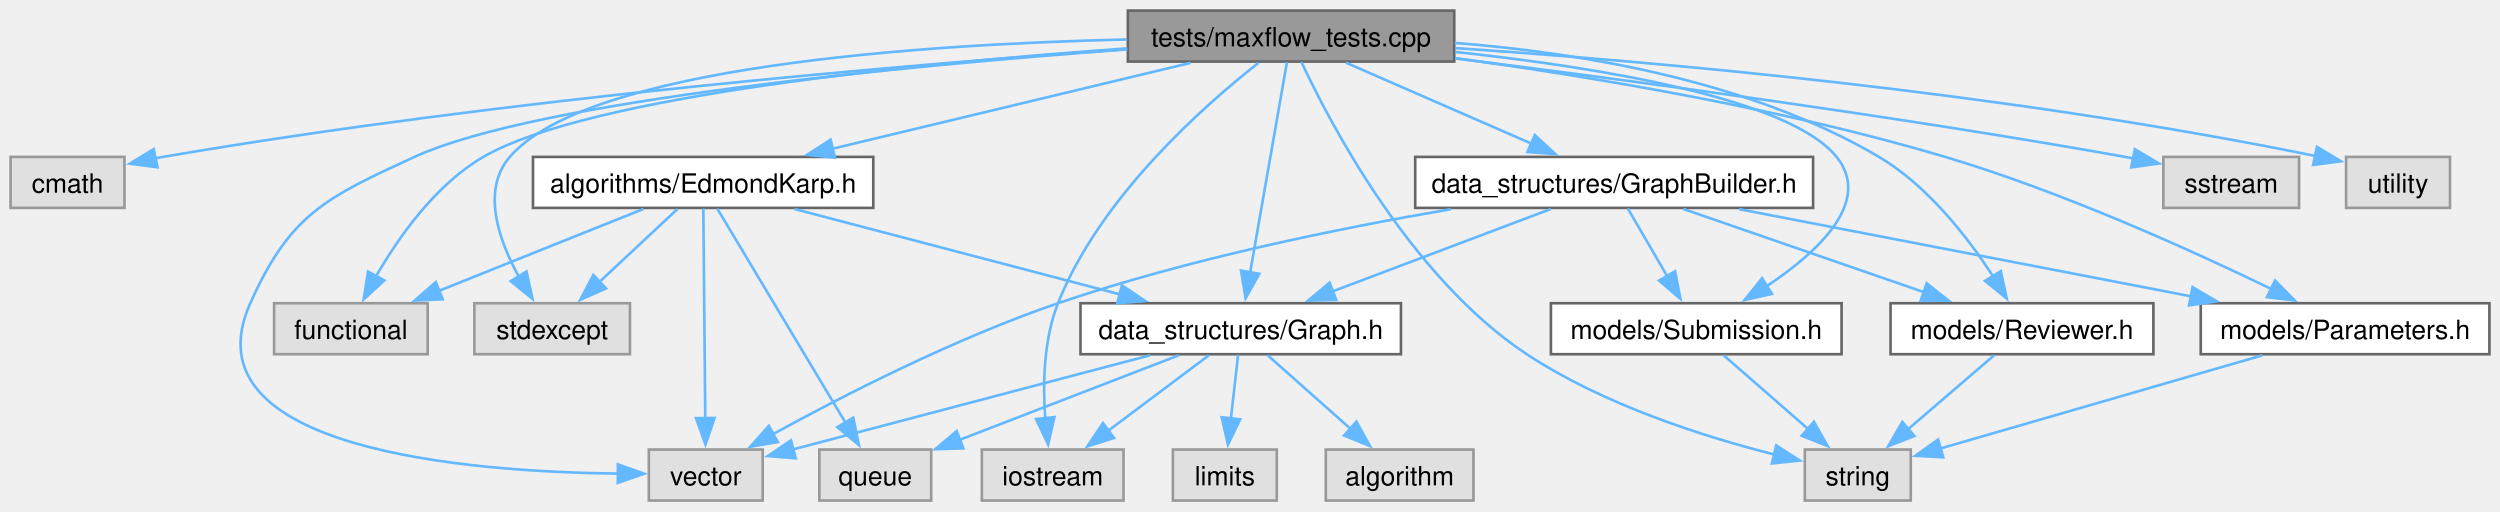
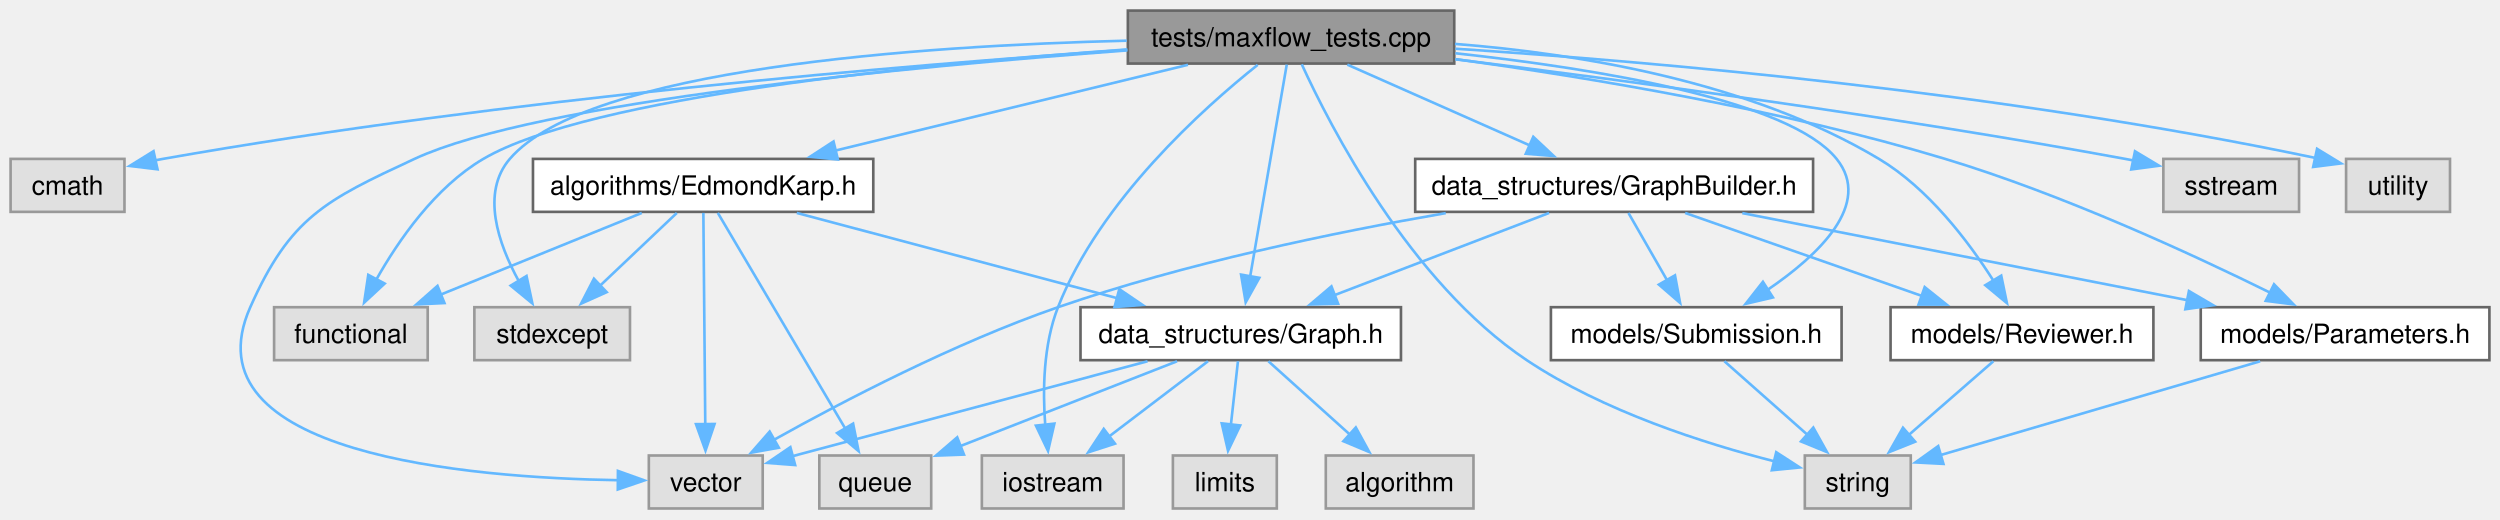
- <svg xmlns="http://www.w3.org/2000/svg" xmlns:xlink="http://www.w3.org/1999/xlink" width="944pt" height="193pt" viewBox="0.00 0.00 944.00 193.00">
-   <g id="graph0" class="graph" transform="scale(1 1) rotate(0) translate(4 189)">
+ <svg xmlns="http://www.w3.org/2000/svg" xmlns:xlink="http://www.w3.org/1999/xlink" width="944pt" height="196pt" viewBox="0.00 0.00 944.00 196.00">
+   <g id="graph0" class="graph" transform="scale(1 1) rotate(0) translate(4 192)">
    <g id="Node000001" class="node">
      <g id="a_Node000001">
        <a xlink:title=" ">
-           <polygon fill="#999999" stroke="#666666" points="545.12,-185 421.88,-185 421.88,-165.75 545.12,-165.75 545.12,-185" />
-           <text text-anchor="middle" x="483.5" y="-171.5" font-family="Helvetica,sans-Serif" font-size="10.00">tests/maxflow_tests.cpp</text>
+           <polygon fill="#999999" stroke="#666666" points="545.12,-188 421.88,-188 421.88,-168 545.12,-168 545.12,-188" />
+           <text text-anchor="middle" x="483.5" y="-174.5" font-family="Helvetica,sans-Serif" font-size="10.00">tests/maxflow_tests.cpp</text>
        </a>
      </g>
    </g>
    <g id="Node000002" class="node">
      <g id="a_Node000002">
        <a xlink:title=" ">
-           <polygon fill="#e0e0e0" stroke="#999999" points="43,-129.75 0,-129.75 0,-110.5 43,-110.5 43,-129.75" />
-           <text text-anchor="middle" x="21.5" y="-116.25" font-family="Helvetica,sans-Serif" font-size="10.00">cmath</text>
+           <polygon fill="#e0e0e0" stroke="#999999" points="43,-132 0,-132 0,-112 43,-112 43,-132" />
+           <text text-anchor="middle" x="21.5" y="-118.5" font-family="Helvetica,sans-Serif" font-size="10.00">cmath</text>
        </a>
      </g>
    </g>
    <g id="edge1_Node000001_Node000002" class="edge">
      <g id="a_edge1_Node000001_Node000002">
        <a xlink:title=" ">
-           <path fill="none" stroke="#63b8ff" d="M421.42,-170.43C338.17,-164.55 185.95,-151.77 57.5,-129.75 56.5,-129.58 55.49,-129.4 54.47,-129.2" />
-           <polygon fill="#63b8ff" stroke="#63b8ff" points="55.48,-125.84 44.97,-127.19 54.03,-132.69 55.48,-125.84" />
+           <path fill="none" stroke="#63b8ff" d="M421.39,-173.17C338.1,-167.41 185.84,-154.71 57.5,-132 56.5,-131.82 55.49,-131.63 54.47,-131.43" />
+           <polygon fill="#63b8ff" stroke="#63b8ff" points="55.48,-128.07 44.96,-129.34 53.97,-134.91 55.48,-128.07" />
        </a>
      </g>
    </g>
    <g id="Node000003" class="node">
      <g id="a_Node000003">
        <a xlink:title=" ">
-           <polygon fill="#e0e0e0" stroke="#999999" points="157.5,-74.5 99.5,-74.5 99.5,-55.25 157.5,-55.25 157.5,-74.5" />
-           <text text-anchor="middle" x="128.5" y="-61" font-family="Helvetica,sans-Serif" font-size="10.00">functional</text>
+           <polygon fill="#e0e0e0" stroke="#999999" points="157.5,-76 99.5,-76 99.5,-56 157.5,-56 157.5,-76" />
+           <text text-anchor="middle" x="128.5" y="-62.5" font-family="Helvetica,sans-Serif" font-size="10.00">functional</text>
        </a>
      </g>
    </g>
    <g id="edge2_Node000001_Node000003" class="edge">
      <g id="a_edge2_Node000001_Node000003">
        <a xlink:title=" ">
-           <path fill="none" stroke="#63b8ff" d="M421.4,-170.72C344.47,-165.27 218.65,-153.06 178.5,-129.75 160.45,-119.27 146.54,-99.51 138.03,-84.74" />
-           <polygon fill="#63b8ff" stroke="#63b8ff" points="141.13,-83.12 133.31,-75.97 134.97,-86.44 141.13,-83.12" />
+           <path fill="none" stroke="#63b8ff" d="M421.7,-173.34C344.77,-167.85 218.6,-155.54 178.5,-132 160.32,-121.33 146.44,-101.26 137.98,-86.23" />
+           <polygon fill="#63b8ff" stroke="#63b8ff" points="141.25,-84.93 133.49,-77.72 135.06,-88.2 141.25,-84.93" />
        </a>
      </g>
    </g>
    <g id="Node000004" class="node">
      <g id="a_Node000004">
        <a xlink:title=" ">
-           <polygon fill="#e0e0e0" stroke="#999999" points="420.25,-19.25 366.75,-19.25 366.75,0 420.25,0 420.25,-19.25" />
-           <text text-anchor="middle" x="393.5" y="-5.75" font-family="Helvetica,sans-Serif" font-size="10.00">iostream</text>
+           <polygon fill="#e0e0e0" stroke="#999999" points="420.25,-20 366.75,-20 366.75,0 420.25,0 420.25,-20" />
+           <text text-anchor="middle" x="393.5" y="-6.5" font-family="Helvetica,sans-Serif" font-size="10.00">iostream</text>
        </a>
      </g>
    </g>
    <g id="edge3_Node000001_Node000004" class="edge">
      <g id="a_edge3_Node000001_Node000004">
        <a xlink:title=" ">
-           <path fill="none" stroke="#63b8ff" d="M471.23,-165.28C451.03,-149.45 411.4,-114.68 395.5,-74.5 390.05,-60.73 389.74,-43.95 390.69,-31.04" />
-           <polygon fill="#63b8ff" stroke="#63b8ff" points="394.16,-31.51 391.76,-21.19 387.2,-30.76 394.16,-31.51" />
+           <path fill="none" stroke="#63b8ff" d="M470.9,-167.51C450.59,-151.34 411.29,-116.27 395.5,-76 389.94,-61.82 389.68,-44.54 390.69,-31.36" />
+           <polygon fill="#63b8ff" stroke="#63b8ff" points="394.13,-32.04 391.74,-21.72 387.17,-31.28 394.13,-32.04" />
        </a>
      </g>
    </g>
    <g id="Node000005" class="node">
      <g id="a_Node000005">
        <a xlink:title=" ">
-           <polygon fill="#e0e0e0" stroke="#999999" points="864.12,-129.75 812.88,-129.75 812.88,-110.5 864.12,-110.5 864.12,-129.75" />
-           <text text-anchor="middle" x="838.5" y="-116.25" font-family="Helvetica,sans-Serif" font-size="10.00">sstream</text>
+           <polygon fill="#e0e0e0" stroke="#999999" points="864.12,-132 812.88,-132 812.88,-112 864.12,-112 864.12,-132" />
+           <text text-anchor="middle" x="838.5" y="-118.5" font-family="Helvetica,sans-Serif" font-size="10.00">sstream</text>
        </a>
      </g>
    </g>
    <g id="edge4_Node000001_Node000005" class="edge">
      <g id="a_edge4_Node000001_Node000005">
        <a xlink:title=" ">
-           <path fill="none" stroke="#63b8ff" d="M545.57,-166.92C609.25,-158.95 711.09,-145.34 798.5,-129.75 799.51,-129.57 800.53,-129.38 801.56,-129.19" />
-           <polygon fill="#63b8ff" stroke="#63b8ff" points="802.12,-132.65 811.25,-127.26 800.76,-125.78 802.12,-132.65" />
+           <path fill="none" stroke="#63b8ff" d="M545.6,-169.61C609.3,-161.68 711.16,-148.04 798.5,-132 799.51,-131.81 800.53,-131.62 801.57,-131.42" />
+           <polygon fill="#63b8ff" stroke="#63b8ff" points="802.17,-134.87 811.26,-129.42 800.76,-128.02 802.17,-134.87" />
        </a>
      </g>
    </g>
    <g id="Node000006" class="node">
      <g id="a_Node000006">
        <a xlink:title=" ">
-           <polygon fill="#e0e0e0" stroke="#999999" points="233.88,-74.5 175.12,-74.5 175.12,-55.25 233.88,-55.25 233.88,-74.5" />
-           <text text-anchor="middle" x="204.5" y="-61" font-family="Helvetica,sans-Serif" font-size="10.00">stdexcept</text>
+           <polygon fill="#e0e0e0" stroke="#999999" points="233.88,-76 175.12,-76 175.12,-56 233.88,-56 233.88,-76" />
+           <text text-anchor="middle" x="204.5" y="-62.5" font-family="Helvetica,sans-Serif" font-size="10.00">stdexcept</text>
        </a>
      </g>
    </g>
    <g id="edge5_Node000001_Node000006" class="edge">
      <g id="a_edge5_Node000001_Node000006">
        <a xlink:title=" ">
-           <path fill="none" stroke="#63b8ff" d="M421.47,-174.1C343.97,-172.28 217.93,-163.96 188.5,-129.75 177.69,-117.18 184.26,-98.35 191.99,-84.39" />
-           <polygon fill="#63b8ff" stroke="#63b8ff" points="194.81,-86.49 197.07,-76.14 188.85,-82.82 194.81,-86.49" />
+           <path fill="none" stroke="#63b8ff" d="M421.46,-176.64C343.96,-174.72 217.91,-166.24 188.5,-132 177.52,-119.21 184.11,-100.05 191.9,-85.84" />
+           <polygon fill="#63b8ff" stroke="#63b8ff" points="194.81,-87.79 197.02,-77.42 188.83,-84.15 194.81,-87.79" />
        </a>
      </g>
    </g>
    <g id="Node000007" class="node">
      <g id="a_Node000007">
        <a xlink:title=" ">
-           <polygon fill="#e0e0e0" stroke="#999999" points="717.5,-19.25 677.5,-19.25 677.5,0 717.5,0 717.5,-19.25" />
-           <text text-anchor="middle" x="697.5" y="-5.75" font-family="Helvetica,sans-Serif" font-size="10.00">string</text>
+           <polygon fill="#e0e0e0" stroke="#999999" points="717.5,-20 677.5,-20 677.5,0 717.5,0 717.5,-20" />
+           <text text-anchor="middle" x="697.5" y="-6.5" font-family="Helvetica,sans-Serif" font-size="10.00">string</text>
        </a>
      </g>
    </g>
    <g id="edge6_Node000001_Node000007" class="edge">
      <g id="a_edge6_Node000001_Node000007">
        <a xlink:title=" ">
-           <path fill="none" stroke="#63b8ff" d="M487.43,-165.55C497.84,-143.27 528.35,-84.44 572.5,-55.25 601.47,-36.1 639.65,-24.03 666.15,-17.34" />
-           <polygon fill="#63b8ff" stroke="#63b8ff" points="666.71,-20.81 675.62,-15.08 665.08,-14 666.71,-20.81" />
+           <path fill="none" stroke="#63b8ff" d="M487.55,-167.71C498.01,-144.84 528.26,-85.55 572.5,-56 601.4,-36.7 639.6,-24.53 666.12,-17.78" />
+           <polygon fill="#63b8ff" stroke="#63b8ff" points="666.7,-21.24 675.59,-15.49 665.05,-14.44 666.7,-21.24" />
        </a>
      </g>
    </g>
    <g id="Node000008" class="node">
      <g id="a_Node000008">
        <a xlink:title=" ">
-           <polygon fill="#e0e0e0" stroke="#999999" points="921.12,-129.75 881.88,-129.75 881.88,-110.5 921.12,-110.5 921.12,-129.75" />
-           <text text-anchor="middle" x="901.5" y="-116.25" font-family="Helvetica,sans-Serif" font-size="10.00">utility</text>
+           <polygon fill="#e0e0e0" stroke="#999999" points="921.12,-132 881.88,-132 881.88,-112 921.12,-112 921.12,-132" />
+           <text text-anchor="middle" x="901.5" y="-118.5" font-family="Helvetica,sans-Serif" font-size="10.00">utility</text>
        </a>
      </g>
    </g>
    <g id="edge7_Node000001_Node000008" class="edge">
      <g id="a_edge7_Node000001_Node000008">
        <a xlink:title=" ">
-           <path fill="none" stroke="#63b8ff" d="M545.53,-170.83C620.61,-165.75 750.91,-154.41 870.28,-130.11" />
-           <polygon fill="#63b8ff" stroke="#63b8ff" points="870.87,-133.56 879.95,-128.1 869.44,-126.71 870.87,-133.56" />
+           <path fill="none" stroke="#63b8ff" d="M545.58,-173.6C620.7,-168.66 751.06,-157.41 870.31,-132.36" />
+           <polygon fill="#63b8ff" stroke="#63b8ff" points="870.92,-135.8 879.96,-130.29 869.45,-128.96 870.92,-135.8" />
        </a>
      </g>
    </g>
    <g id="Node000009" class="node">
      <g id="a_Node000009">
        <a xlink:title=" ">
-           <polygon fill="#e0e0e0" stroke="#999999" points="284,-19.25 241,-19.25 241,0 284,0 284,-19.25" />
-           <text text-anchor="middle" x="262.5" y="-5.75" font-family="Helvetica,sans-Serif" font-size="10.00">vector</text>
+           <polygon fill="#e0e0e0" stroke="#999999" points="284,-20 241,-20 241,0 284,0 284,-20" />
+           <text text-anchor="middle" x="262.5" y="-6.5" font-family="Helvetica,sans-Serif" font-size="10.00">vector</text>
        </a>
      </g>
    </g>
    <g id="edge8_Node000001_Node000009" class="edge">
      <g id="a_edge8_Node000001_Node000009">
        <a xlink:title=" ">
-           <path fill="none" stroke="#63b8ff" d="M421.71,-170.37C339.51,-164.31 199.12,-151.19 152.5,-129.75 118.97,-114.33 105.6,-108.18 90.5,-74.5 65.68,-19.14 172.99,-10.8 229.57,-10.16" />
-           <polygon fill="#63b8ff" stroke="#63b8ff" points="229.3,-13.66 239.29,-10.13 229.28,-6.66 229.3,-13.66" />
+           <path fill="none" stroke="#63b8ff" d="M421.69,-172.97C339.46,-166.86 199.05,-153.62 152.5,-132 118.82,-116.36 105.58,-109.93 90.5,-76 65.81,-20.44 173.06,-11.57 229.59,-10.67" />
+           <polygon fill="#63b8ff" stroke="#63b8ff" points="229.33,-14.18 239.31,-10.6 229.28,-7.18 229.33,-14.18" />
        </a>
      </g>
    </g>
    <g id="Node000010" class="node">
      <g id="a_Node000010">
-         <a xlink:href="_graph_8h.html" target="_top" xlink:title=" ">
-           <polygon fill="white" stroke="#666666" points="525,-74.5 404,-74.5 404,-55.25 525,-55.25 525,-74.5" />
-           <text text-anchor="middle" x="464.5" y="-61" font-family="Helvetica,sans-Serif" font-size="10.00">data_structures/Graph.h</text>
+         <a xlink:href="Graph_8h.html" target="_top" xlink:title=" ">
+           <polygon fill="white" stroke="#666666" points="525,-76 404,-76 404,-56 525,-56 525,-76" />
+           <text text-anchor="middle" x="464.5" y="-62.5" font-family="Helvetica,sans-Serif" font-size="10.00">data_structures/Graph.h</text>
        </a>
      </g>
    </g>
    <g id="edge9_Node000001_Node000010" class="edge">
      <g id="a_edge9_Node000001_Node000010">
        <a xlink:title=" ">
-           <path fill="none" stroke="#63b8ff" d="M481.95,-165.5C478.93,-148.25 472.2,-109.83 468.04,-86.06" />
-           <polygon fill="#63b8ff" stroke="#63b8ff" points="471.51,-85.61 466.34,-76.37 464.61,-86.82 471.51,-85.61" />
+           <path fill="none" stroke="#63b8ff" d="M481.88,-167.62C478.84,-150.01 472.2,-111.59 468.07,-87.65" />
+           <polygon fill="#63b8ff" stroke="#63b8ff" points="471.52,-87.1 466.37,-77.85 464.63,-88.3 471.52,-87.1" />
        </a>
      </g>
    </g>
    <g id="Node000014" class="node">
      <g id="a_Node000014">
-         <a xlink:href="_graph_builder_8h.html" target="_top" xlink:title=" ">
-           <polygon fill="white" stroke="#666666" points="680.62,-129.75 530.38,-129.75 530.38,-110.5 680.62,-110.5 680.62,-129.75" />
-           <text text-anchor="middle" x="605.5" y="-116.25" font-family="Helvetica,sans-Serif" font-size="10.00">data_structures/GraphBuilder.h</text>
+         <a xlink:href="GraphBuilder_8h.html" target="_top" xlink:title=" ">
+           <polygon fill="white" stroke="#666666" points="680.62,-132 530.38,-132 530.38,-112 680.62,-112 680.62,-132" />
+           <text text-anchor="middle" x="605.5" y="-118.5" font-family="Helvetica,sans-Serif" font-size="10.00">data_structures/GraphBuilder.h</text>
        </a>
      </g>
    </g>
    <g id="edge15_Node000001_Node000014" class="edge">
      <g id="a_edge15_Node000001_Node000014">
        <a xlink:title=" ">
-           <path fill="none" stroke="#63b8ff" d="M504.2,-165.34C523.39,-156.97 552.21,-144.38 574.22,-134.78" />
-           <polygon fill="#63b8ff" stroke="#63b8ff" points="575.55,-138.02 583.32,-130.81 572.75,-131.6 575.55,-138.02" />
+           <path fill="none" stroke="#63b8ff" d="M504.75,-167.59C523.79,-159.17 551.98,-146.69 573.7,-137.07" />
+           <polygon fill="#63b8ff" stroke="#63b8ff" points="574.97,-140.34 582.7,-133.09 572.14,-133.94 574.97,-140.34" />
        </a>
      </g>
    </g>
    <g id="Node000015" class="node">
      <g id="a_Node000015">
-         <a xlink:href="_submission_8h.html" target="_top" xlink:title=" ">
-           <polygon fill="white" stroke="#666666" points="691.38,-74.5 581.62,-74.5 581.62,-55.25 691.38,-55.25 691.38,-74.5" />
-           <text text-anchor="middle" x="636.5" y="-61" font-family="Helvetica,sans-Serif" font-size="10.00">models/Submission.h</text>
+         <a xlink:href="Submission_8h.html" target="_top" xlink:title=" ">
+           <polygon fill="white" stroke="#666666" points="691.38,-76 581.62,-76 581.62,-56 691.38,-56 691.38,-76" />
+           <text text-anchor="middle" x="636.5" y="-62.5" font-family="Helvetica,sans-Serif" font-size="10.00">models/Submission.h</text>
        </a>
      </g>
    </g>
    <g id="edge32_Node000001_Node000015" class="edge">
      <g id="a_edge32_Node000001_Node000015">
        <a xlink:title=" ">
-           <path fill="none" stroke="#63b8ff" d="M545.56,-169.38C599.47,-163.6 671.64,-151.9 689.5,-129.75 703.12,-112.86 682.39,-93.74 663,-80.86" />
-           <polygon fill="#63b8ff" stroke="#63b8ff" points="665.08,-78.03 654.74,-75.71 661.37,-83.97 665.08,-78.03" />
+           <path fill="none" stroke="#63b8ff" d="M545.56,-171.89C599.48,-166.01 671.65,-154.17 689.5,-132 703.17,-115.02 682.73,-95.67 663.39,-82.53" />
+           <polygon fill="#63b8ff" stroke="#63b8ff" points="665.45,-79.69 655.14,-77.26 661.68,-85.59 665.45,-79.69" />
        </a>
      </g>
    </g>
    <g id="Node000016" class="node">
      <g id="a_Node000016">
-         <a xlink:href="_reviewer_8h.html" target="_top" xlink:title=" ">
-           <polygon fill="white" stroke="#666666" points="809.12,-74.5 709.88,-74.5 709.88,-55.25 809.12,-55.25 809.12,-74.5" />
-           <text text-anchor="middle" x="759.5" y="-61" font-family="Helvetica,sans-Serif" font-size="10.00">models/Reviewer.h</text>
+         <a xlink:href="Reviewer_8h.html" target="_top" xlink:title=" ">
+           <polygon fill="white" stroke="#666666" points="809.12,-76 709.88,-76 709.88,-56 809.12,-56 809.12,-76" />
+           <text text-anchor="middle" x="759.5" y="-62.5" font-family="Helvetica,sans-Serif" font-size="10.00">models/Reviewer.h</text>
        </a>
      </g>
    </g>
    <g id="edge31_Node000001_Node000016" class="edge">
      <g id="a_edge31_Node000001_Node000016">
        <a xlink:title=" ">
-           <path fill="none" stroke="#63b8ff" d="M545.32,-172.8C592.17,-169.14 656.59,-158.65 705.5,-129.75 724.01,-118.81 739.17,-99.16 748.67,-84.53" />
-           <polygon fill="#63b8ff" stroke="#63b8ff" points="751.5,-86.61 753.75,-76.25 745.54,-82.94 751.5,-86.61" />
+           <path fill="none" stroke="#63b8ff" d="M545.4,-175.42C592.28,-171.74 656.72,-161.16 705.5,-132 724.14,-120.85 739.29,-100.86 748.74,-85.98" />
+           <polygon fill="#63b8ff" stroke="#63b8ff" points="751.66,-87.92 753.81,-77.54 745.66,-84.31 751.66,-87.92" />
        </a>
      </g>
    </g>
    <g id="Node000017" class="node">
      <g id="a_Node000017">
-         <a xlink:href="_parameters_8h.html" target="_top" xlink:title=" ">
-           <polygon fill="white" stroke="#666666" points="936,-74.5 827,-74.5 827,-55.25 936,-55.25 936,-74.5" />
-           <text text-anchor="middle" x="881.5" y="-61" font-family="Helvetica,sans-Serif" font-size="10.00">models/Parameters.h</text>
+         <a xlink:href="Parameters_8h.html" target="_top" xlink:title=" ">
+           <polygon fill="white" stroke="#666666" points="936,-76 827,-76 827,-56 936,-56 936,-76" />
+           <text text-anchor="middle" x="881.5" y="-62.5" font-family="Helvetica,sans-Serif" font-size="10.00">models/Parameters.h</text>
        </a>
      </g>
    </g>
    <g id="edge30_Node000001_Node000017" class="edge">
      <g id="a_edge30_Node000001_Node000017">
        <a xlink:title=" ">
-           <path fill="none" stroke="#63b8ff" d="M545.54,-167.04C596.04,-160.16 668.79,-148.13 730.5,-129.75 774.96,-116.51 824.02,-94.24 853.79,-79.8" />
-           <polygon fill="#63b8ff" stroke="#63b8ff" points="855.05,-83.08 862.49,-75.53 851.97,-76.8 855.05,-83.08" />
+           <path fill="none" stroke="#63b8ff" d="M545.57,-169.66C596.09,-162.74 668.85,-150.62 730.5,-132 774.79,-118.62 823.53,-96.13 853.33,-81.42" />
+           <polygon fill="#63b8ff" stroke="#63b8ff" points="854.67,-84.66 862.05,-77.06 851.54,-78.4 854.67,-84.66" />
        </a>
      </g>
    </g>
    <g id="Node000018" class="node">
      <g id="a_Node000018">
-         <a xlink:href="_edmond_karp_8h.html" target="_top" xlink:title="Implementations of the Edmonds-Karp algorithm for calculating maximum flow.">
-           <polygon fill="white" stroke="#666666" points="325.75,-129.75 197.25,-129.75 197.25,-110.5 325.75,-110.5 325.75,-129.75" />
-           <text text-anchor="middle" x="261.5" y="-116.25" font-family="Helvetica,sans-Serif" font-size="10.00">algorithms/EdmondKarp.h</text>
+         <a xlink:href="EdmondKarp_8h.html" target="_top" xlink:title="Implementations of the Edmonds-Karp algorithm for calculating maximum flow.">
+           <polygon fill="white" stroke="#666666" points="325.75,-132 197.25,-132 197.25,-112 325.75,-112 325.75,-132" />
+           <text text-anchor="middle" x="261.5" y="-118.5" font-family="Helvetica,sans-Serif" font-size="10.00">algorithms/EdmondKarp.h</text>
        </a>
      </g>
    </g>
    <g id="edge24_Node000001_Node000018" class="edge">
      <g id="a_edge24_Node000001_Node000018">
        <a xlink:title=" ">
-           <path fill="none" stroke="#63b8ff" d="M445.59,-165.28C408.23,-156.32 351,-142.59 310.27,-132.82" />
-           <polygon fill="#63b8ff" stroke="#63b8ff" points="311.27,-129.46 300.73,-130.53 309.63,-136.27 311.27,-129.46" />
+           <path fill="none" stroke="#63b8ff" d="M444.58,-167.53C407.6,-158.54 351.82,-144.97 311.56,-135.18" />
+           <polygon fill="#63b8ff" stroke="#63b8ff" points="312.39,-131.78 301.85,-132.81 310.74,-138.58 312.39,-131.78" />
        </a>
      </g>
    </g>
    <g id="edge10_Node000010_Node000004" class="edge">
      <g id="a_edge10_Node000010_Node000004">
        <a xlink:title=" ">
-           <path fill="none" stroke="#63b8ff" d="M452.46,-54.84C442.09,-47.07 426.9,-35.67 414.53,-26.4" />
-           <polygon fill="#63b8ff" stroke="#63b8ff" points="416.68,-23.63 406.58,-20.43 412.48,-29.23 416.68,-23.63" />
+           <path fill="none" stroke="#63b8ff" d="M452.13,-55.59C441.85,-47.77 426.98,-36.46 414.79,-27.19" />
+           <polygon fill="#63b8ff" stroke="#63b8ff" points="417.01,-24.48 406.93,-21.21 412.77,-30.05 417.01,-24.48" />
        </a>
      </g>
    </g>
    <g id="edge11_Node000010_Node000009" class="edge">
      <g id="a_edge11_Node000010_Node000009">
        <a xlink:title=" ">
-           <path fill="none" stroke="#63b8ff" d="M430.23,-54.84C392.49,-44.89 332.24,-29.01 295.15,-19.23" />
-           <polygon fill="#63b8ff" stroke="#63b8ff" points="296.46,-15.96 285.9,-16.79 294.68,-22.73 296.46,-15.96" />
+           <path fill="none" stroke="#63b8ff" d="M429.31,-55.59C391.58,-45.51 332.12,-29.61 295.32,-19.77" />
+           <polygon fill="#63b8ff" stroke="#63b8ff" points="296.25,-16.4 285.69,-17.2 294.44,-23.16 296.25,-16.4" />
        </a>
      </g>
    </g>
    <g id="Node000011" class="node">
      <g id="a_Node000011">
        <a xlink:title=" ">
-           <polygon fill="#e0e0e0" stroke="#999999" points="347.62,-19.25 305.38,-19.25 305.38,0 347.62,0 347.62,-19.25" />
-           <text text-anchor="middle" x="326.5" y="-5.75" font-family="Helvetica,sans-Serif" font-size="10.00">queue</text>
+           <polygon fill="#e0e0e0" stroke="#999999" points="347.62,-20 305.38,-20 305.38,0 347.62,0 347.62,-20" />
+           <text text-anchor="middle" x="326.5" y="-6.5" font-family="Helvetica,sans-Serif" font-size="10.00">queue</text>
        </a>
      </g>
    </g>
    <g id="edge12_Node000010_Node000011" class="edge">
      <g id="a_edge12_Node000010_Node000011">
        <a xlink:title=" ">
-           <path fill="none" stroke="#63b8ff" d="M441.09,-54.84C418.32,-46.05 383.55,-32.64 358.28,-22.89" />
-           <polygon fill="#63b8ff" stroke="#63b8ff" points="359.76,-19.71 349.17,-19.37 357.24,-26.24 359.76,-19.71" />
+           <path fill="none" stroke="#63b8ff" d="M440.46,-55.59C417.73,-46.7 383.45,-33.29 358.43,-23.49" />
+           <polygon fill="#63b8ff" stroke="#63b8ff" points="359.99,-20.35 349.41,-19.96 357.44,-26.87 359.99,-20.35" />
        </a>
      </g>
    </g>
    <g id="Node000012" class="node">
      <g id="a_Node000012">
        <a xlink:title=" ">
-           <polygon fill="#e0e0e0" stroke="#999999" points="478.12,-19.25 438.88,-19.25 438.88,0 478.12,0 478.12,-19.25" />
-           <text text-anchor="middle" x="458.5" y="-5.75" font-family="Helvetica,sans-Serif" font-size="10.00">limits</text>
+           <polygon fill="#e0e0e0" stroke="#999999" points="478.12,-20 438.88,-20 438.88,0 478.12,0 478.12,-20" />
+           <text text-anchor="middle" x="458.5" y="-6.5" font-family="Helvetica,sans-Serif" font-size="10.00">limits</text>
        </a>
      </g>
    </g>
    <g id="edge13_Node000010_Node000012" class="edge">
      <g id="a_edge13_Node000010_Node000012">
        <a xlink:title=" ">
-           <path fill="none" stroke="#63b8ff" d="M463.51,-55.08C462.77,-48.49 461.72,-39.21 460.78,-30.82" />
-           <polygon fill="#63b8ff" stroke="#63b8ff" points="464.28,-30.66 459.68,-21.11 457.32,-31.44 464.28,-30.66" />
+           <path fill="none" stroke="#63b8ff" d="M463.45,-55.59C462.72,-49.01 461.72,-39.96 460.8,-31.73" />
+           <polygon fill="#63b8ff" stroke="#63b8ff" points="464.28,-31.35 459.7,-21.8 457.33,-32.13 464.28,-31.35" />
        </a>
      </g>
    </g>
    <g id="Node000013" class="node">
      <g id="a_Node000013">
        <a xlink:title=" ">
-           <polygon fill="#e0e0e0" stroke="#999999" points="552.38,-19.25 496.62,-19.25 496.62,0 552.38,0 552.38,-19.25" />
-           <text text-anchor="middle" x="524.5" y="-5.75" font-family="Helvetica,sans-Serif" font-size="10.00">algorithm</text>
+           <polygon fill="#e0e0e0" stroke="#999999" points="552.38,-20 496.62,-20 496.62,0 552.38,0 552.38,-20" />
+           <text text-anchor="middle" x="524.5" y="-6.5" font-family="Helvetica,sans-Serif" font-size="10.00">algorithm</text>
        </a>
      </g>
    </g>
    <g id="edge14_Node000010_Node000013" class="edge">
      <g id="a_edge14_Node000010_Node000013">
        <a xlink:title=" ">
-           <path fill="none" stroke="#63b8ff" d="M474.68,-54.84C483.26,-47.22 495.77,-36.12 506.1,-26.95" />
-           <polygon fill="#63b8ff" stroke="#63b8ff" points="508.18,-29.79 513.34,-20.53 503.54,-24.55 508.18,-29.79" />
+           <path fill="none" stroke="#63b8ff" d="M474.95,-55.59C483.47,-47.93 495.71,-36.91 505.89,-27.75" />
+           <polygon fill="#63b8ff" stroke="#63b8ff" points="507.95,-30.6 513.04,-21.31 503.27,-25.4 507.95,-30.6" />
        </a>
      </g>
    </g>
    <g id="edge23_Node000014_Node000009" class="edge">
      <g id="a_edge23_Node000014_Node000009">
        <a xlink:title=" ">
-           <path fill="none" stroke="#63b8ff" d="M543.81,-110C501.4,-102.77 444.18,-91.1 395.5,-74.5 356.5,-61.21 314.01,-39.4 287.8,-25.03" />
-           <polygon fill="#63b8ff" stroke="#63b8ff" points="289.72,-22.09 279.28,-20.29 286.32,-28.21 289.72,-22.09" />
+           <path fill="none" stroke="#63b8ff" d="M541.92,-111.53C499.7,-104.23 443.43,-92.57 395.5,-76 356.65,-62.57 314.42,-40.54 288.21,-25.91" />
+           <polygon fill="#63b8ff" stroke="#63b8ff" points="290.08,-22.95 279.65,-21.07 286.63,-29.04 290.08,-22.95" />
        </a>
      </g>
    </g>
    <g id="edge16_Node000014_Node000010" class="edge">
      <g id="a_edge16_Node000014_Node000010">
        <a xlink:title=" ">
-           <path fill="none" stroke="#63b8ff" d="M581.58,-110.09C559,-101.56 524.86,-88.67 499.27,-79.01" />
-           <polygon fill="#63b8ff" stroke="#63b8ff" points="500.54,-75.75 489.95,-75.49 498.07,-82.29 500.54,-75.75" />
+           <path fill="none" stroke="#63b8ff" d="M580.94,-111.59C558.53,-103.01 525.16,-90.23 499.88,-80.55" />
+           <polygon fill="#63b8ff" stroke="#63b8ff" points="501.26,-77.33 490.67,-77.02 498.75,-83.87 501.26,-77.33" />
        </a>
      </g>
    </g>
    <g id="edge17_Node000014_Node000015" class="edge">
      <g id="a_edge17_Node000014_Node000015">
        <a xlink:title=" ">
-           <path fill="none" stroke="#63b8ff" d="M610.62,-110.33C614.68,-103.36 620.49,-93.37 625.59,-84.62" />
-           <polygon fill="#63b8ff" stroke="#63b8ff" points="628.5,-86.57 630.51,-76.17 622.45,-83.05 628.5,-86.57" />
+           <path fill="none" stroke="#63b8ff" d="M610.9,-111.59C614.94,-104.55 620.62,-94.67 625.59,-86" />
+           <polygon fill="#63b8ff" stroke="#63b8ff" points="628.47,-88.03 630.41,-77.61 622.39,-84.54 628.47,-88.03" />
        </a>
      </g>
    </g>
    <g id="edge19_Node000014_Node000016" class="edge">
      <g id="a_edge19_Node000014_Node000016">
        <a xlink:title=" ">
-           <path fill="none" stroke="#63b8ff" d="M631.62,-110.09C656.62,-101.45 694.58,-88.32 722.65,-78.62" />
-           <polygon fill="#63b8ff" stroke="#63b8ff" points="723.51,-82.02 731.82,-75.45 721.22,-75.41 723.51,-82.02" />
+           <path fill="none" stroke="#63b8ff" d="M632.32,-111.59C657.13,-102.9 694.23,-89.89 721.97,-80.16" />
+           <polygon fill="#63b8ff" stroke="#63b8ff" points="722.76,-83.59 731.04,-76.98 720.44,-76.99 722.76,-83.59" />
        </a>
      </g>
    </g>
    <g id="edge21_Node000014_Node000017" class="edge">
      <g id="a_edge21_Node000014_Node000017">
        <a xlink:title=" ">
-           <path fill="none" stroke="#63b8ff" d="M652.63,-110.03C699.87,-100.92 772.67,-86.87 823.44,-77.08" />
-           <polygon fill="#63b8ff" stroke="#63b8ff" points="823.92,-80.55 833.08,-75.22 822.59,-73.68 823.92,-80.55" />
+           <path fill="none" stroke="#63b8ff" d="M653.89,-111.53C700.75,-102.36 771.89,-88.45 822.14,-78.61" />
+           <polygon fill="#63b8ff" stroke="#63b8ff" points="822.54,-82.1 831.68,-76.75 821.19,-75.23 822.54,-82.1" />
        </a>
      </g>
    </g>
    <g id="edge18_Node000015_Node000007" class="edge">
      <g id="a_edge18_Node000015_Node000007">
        <a xlink:title=" ">
-           <path fill="none" stroke="#63b8ff" d="M646.85,-54.84C655.58,-47.22 668.29,-36.12 678.8,-26.95" />
-           <polygon fill="#63b8ff" stroke="#63b8ff" points="680.93,-29.73 686.16,-20.52 676.33,-24.46 680.93,-29.73" />
+           <path fill="none" stroke="#63b8ff" d="M647.13,-55.59C655.78,-47.93 668.23,-36.91 678.58,-27.75" />
+           <polygon fill="#63b8ff" stroke="#63b8ff" points="680.7,-30.55 685.86,-21.3 676.06,-25.31 680.7,-30.55" />
        </a>
      </g>
    </g>
    <g id="edge20_Node000016_Node000007" class="edge">
      <g id="a_edge20_Node000016_Node000007">
        <a xlink:title=" ">
-           <path fill="none" stroke="#63b8ff" d="M748.98,-54.84C740.11,-47.22 727.19,-36.12 716.51,-26.95" />
-           <polygon fill="#63b8ff" stroke="#63b8ff" points="718.88,-24.37 709.01,-20.51 714.32,-29.68 718.88,-24.37" />
+           <path fill="none" stroke="#63b8ff" d="M748.7,-55.59C739.9,-47.93 727.25,-36.91 716.73,-27.75" />
+           <polygon fill="#63b8ff" stroke="#63b8ff" points="719.16,-25.22 709.32,-21.29 714.56,-30.5 719.16,-25.22" />
        </a>
      </g>
    </g>
    <g id="edge22_Node000017_Node000007" class="edge">
      <g id="a_edge22_Node000017_Node000007">
        <a xlink:title=" ">
-           <path fill="none" stroke="#63b8ff" d="M850.29,-54.84C816.3,-45 762.27,-29.37 728.4,-19.57" />
-           <polygon fill="#63b8ff" stroke="#63b8ff" points="729.78,-16.32 719.2,-16.9 727.83,-23.05 729.78,-16.32" />
+           <path fill="none" stroke="#63b8ff" d="M849.45,-55.59C815.56,-45.65 762.43,-30.06 728.82,-20.19" />
+           <polygon fill="#63b8ff" stroke="#63b8ff" points="729.84,-16.84 719.26,-17.39 727.87,-23.56 729.84,-16.84" />
        </a>
      </g>
    </g>
    <g id="edge29_Node000018_Node000003" class="edge">
      <g id="a_edge29_Node000018_Node000003">
        <a xlink:title=" ">
-           <path fill="none" stroke="#63b8ff" d="M238.94,-110.09C217.73,-101.6 185.73,-88.79 161.62,-79.14" />
-           <polygon fill="#63b8ff" stroke="#63b8ff" points="163.16,-75.98 152.58,-75.52 160.56,-82.48 163.16,-75.98" />
+           <path fill="none" stroke="#63b8ff" d="M238.33,-111.59C217.29,-103.05 186,-90.35 162.2,-80.68" />
+           <polygon fill="#63b8ff" stroke="#63b8ff" points="163.83,-77.57 153.25,-77.05 161.2,-84.05 163.83,-77.57" />
        </a>
      </g>
    </g>
    <g id="edge28_Node000018_Node000006" class="edge">
      <g id="a_edge28_Node000018_Node000006">
        <a xlink:title=" ">
-           <path fill="none" stroke="#63b8ff" d="M251.83,-110.09C243.76,-102.55 232.03,-91.6 222.28,-82.48" />
-           <polygon fill="#63b8ff" stroke="#63b8ff" points="224.83,-80.08 215.13,-75.81 220.05,-85.19 224.83,-80.08" />
+           <path fill="none" stroke="#63b8ff" d="M251.57,-111.59C243.56,-104.01 232.08,-93.13 222.47,-84.02" />
+           <polygon fill="#63b8ff" stroke="#63b8ff" points="225.08,-81.68 215.41,-77.34 220.27,-86.76 225.08,-81.68" />
        </a>
      </g>
    </g>
    <g id="edge27_Node000018_Node000009" class="edge">
      <g id="a_edge27_Node000018_Node000009">
        <a xlink:title=" ">
-           <path fill="none" stroke="#63b8ff" d="M261.58,-110.25C261.74,-93 262.09,-54.58 262.31,-30.81" />
-           <polygon fill="#63b8ff" stroke="#63b8ff" points="265.81,-31.17 262.4,-21.14 258.81,-31.11 265.81,-31.17" />
+           <path fill="none" stroke="#63b8ff" d="M261.59,-111.62C261.75,-94.01 262.09,-55.59 262.31,-31.65" />
+           <polygon fill="#63b8ff" stroke="#63b8ff" points="265.81,-31.9 262.4,-21.87 258.81,-31.84 265.81,-31.9" />
        </a>
      </g>
    </g>
    <g id="edge25_Node000018_Node000010" class="edge">
      <g id="a_edge25_Node000018_Node000010">
        <a xlink:title=" ">
-           <path fill="none" stroke="#63b8ff" d="M295.94,-110.09C329.77,-101.22 381.59,-87.62 418.84,-77.85" />
-           <polygon fill="#63b8ff" stroke="#63b8ff" points="419.65,-81.26 428.43,-75.34 417.87,-74.49 419.65,-81.26" />
+           <path fill="none" stroke="#63b8ff" d="M296.86,-111.59C330.42,-102.67 381.07,-89.19 417.91,-79.39" />
+           <polygon fill="#63b8ff" stroke="#63b8ff" points="418.64,-82.82 427.4,-76.87 416.84,-76.06 418.64,-82.82" />
        </a>
      </g>
    </g>
    <g id="edge26_Node000018_Node000011" class="edge">
      <g id="a_edge26_Node000018_Node000011">
        <a xlink:title=" ">
-           <path fill="none" stroke="#63b8ff" d="M266.82,-110.25C277.39,-92.6 301.23,-52.8 315.37,-29.2" />
-           <polygon fill="#63b8ff" stroke="#63b8ff" points="318.19,-31.3 320.33,-20.93 312.19,-27.7 318.19,-31.3" />
+           <path fill="none" stroke="#63b8ff" d="M267.04,-111.62C277.69,-93.6 301.2,-53.81 315.26,-30.02" />
+           <polygon fill="#63b8ff" stroke="#63b8ff" points="318.13,-32.05 320.2,-21.66 312.1,-28.49 318.13,-32.05" />
        </a>
      </g>
    </g>
  </g>
</svg>
